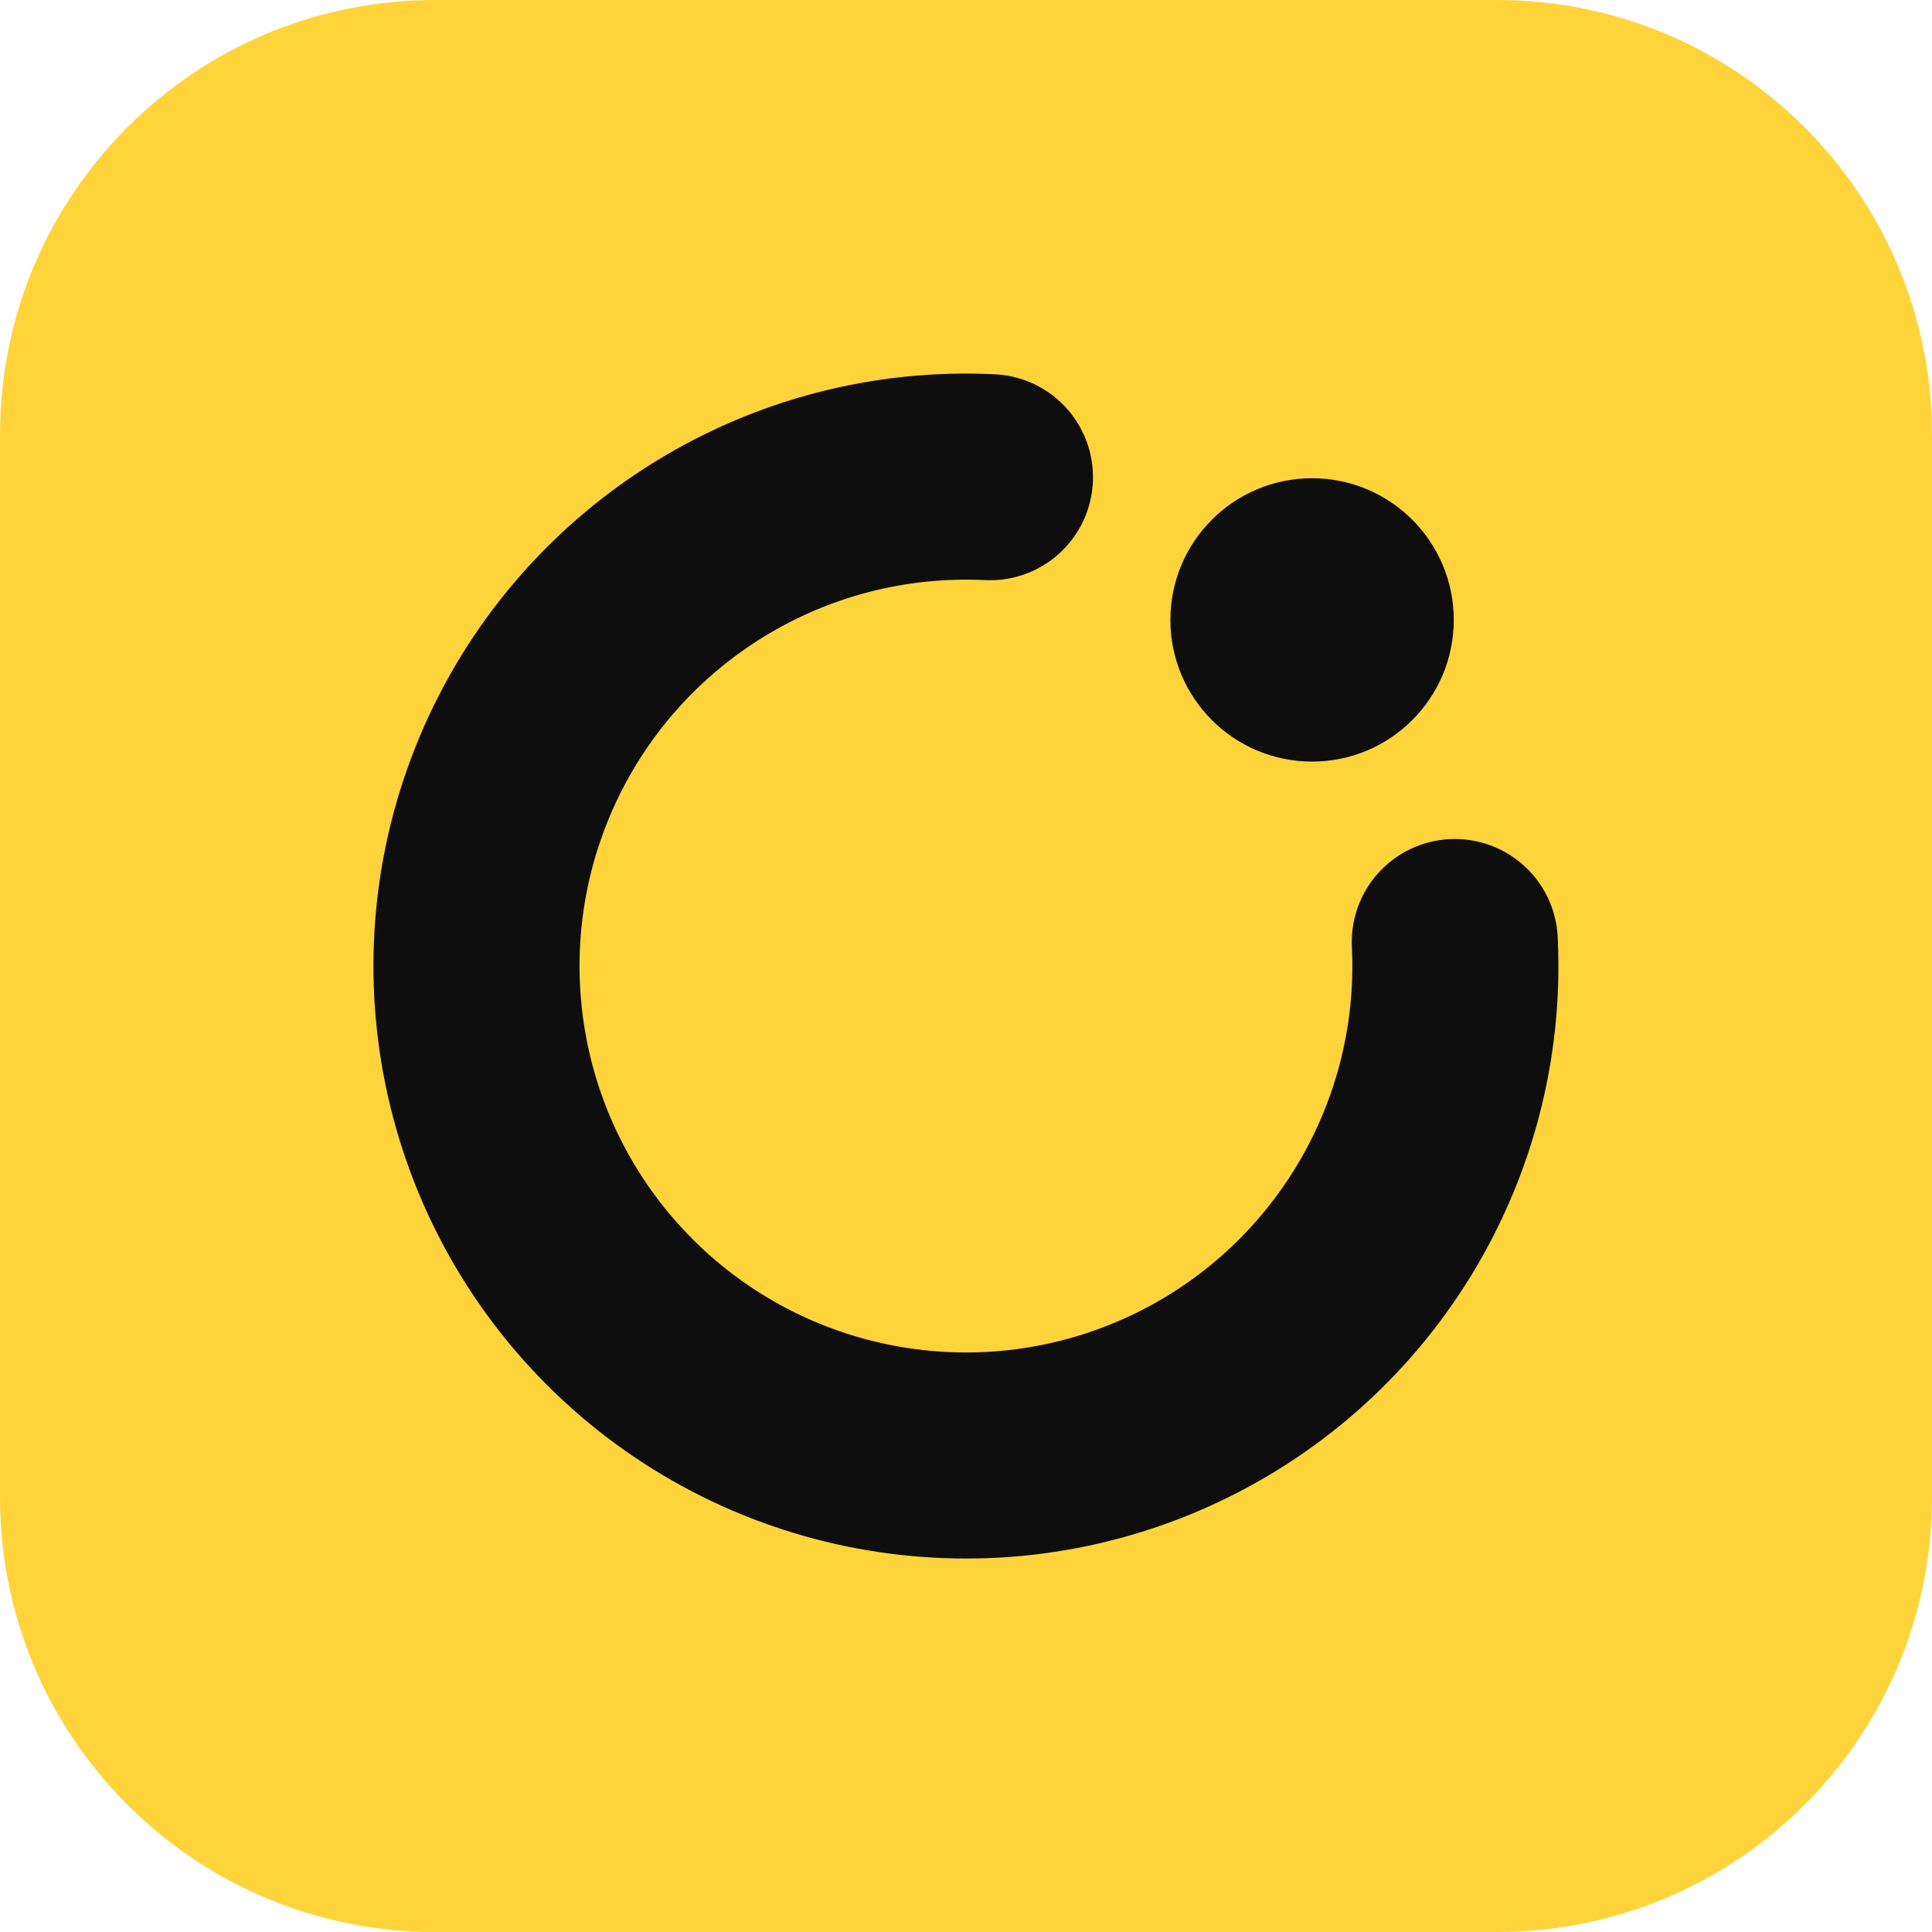
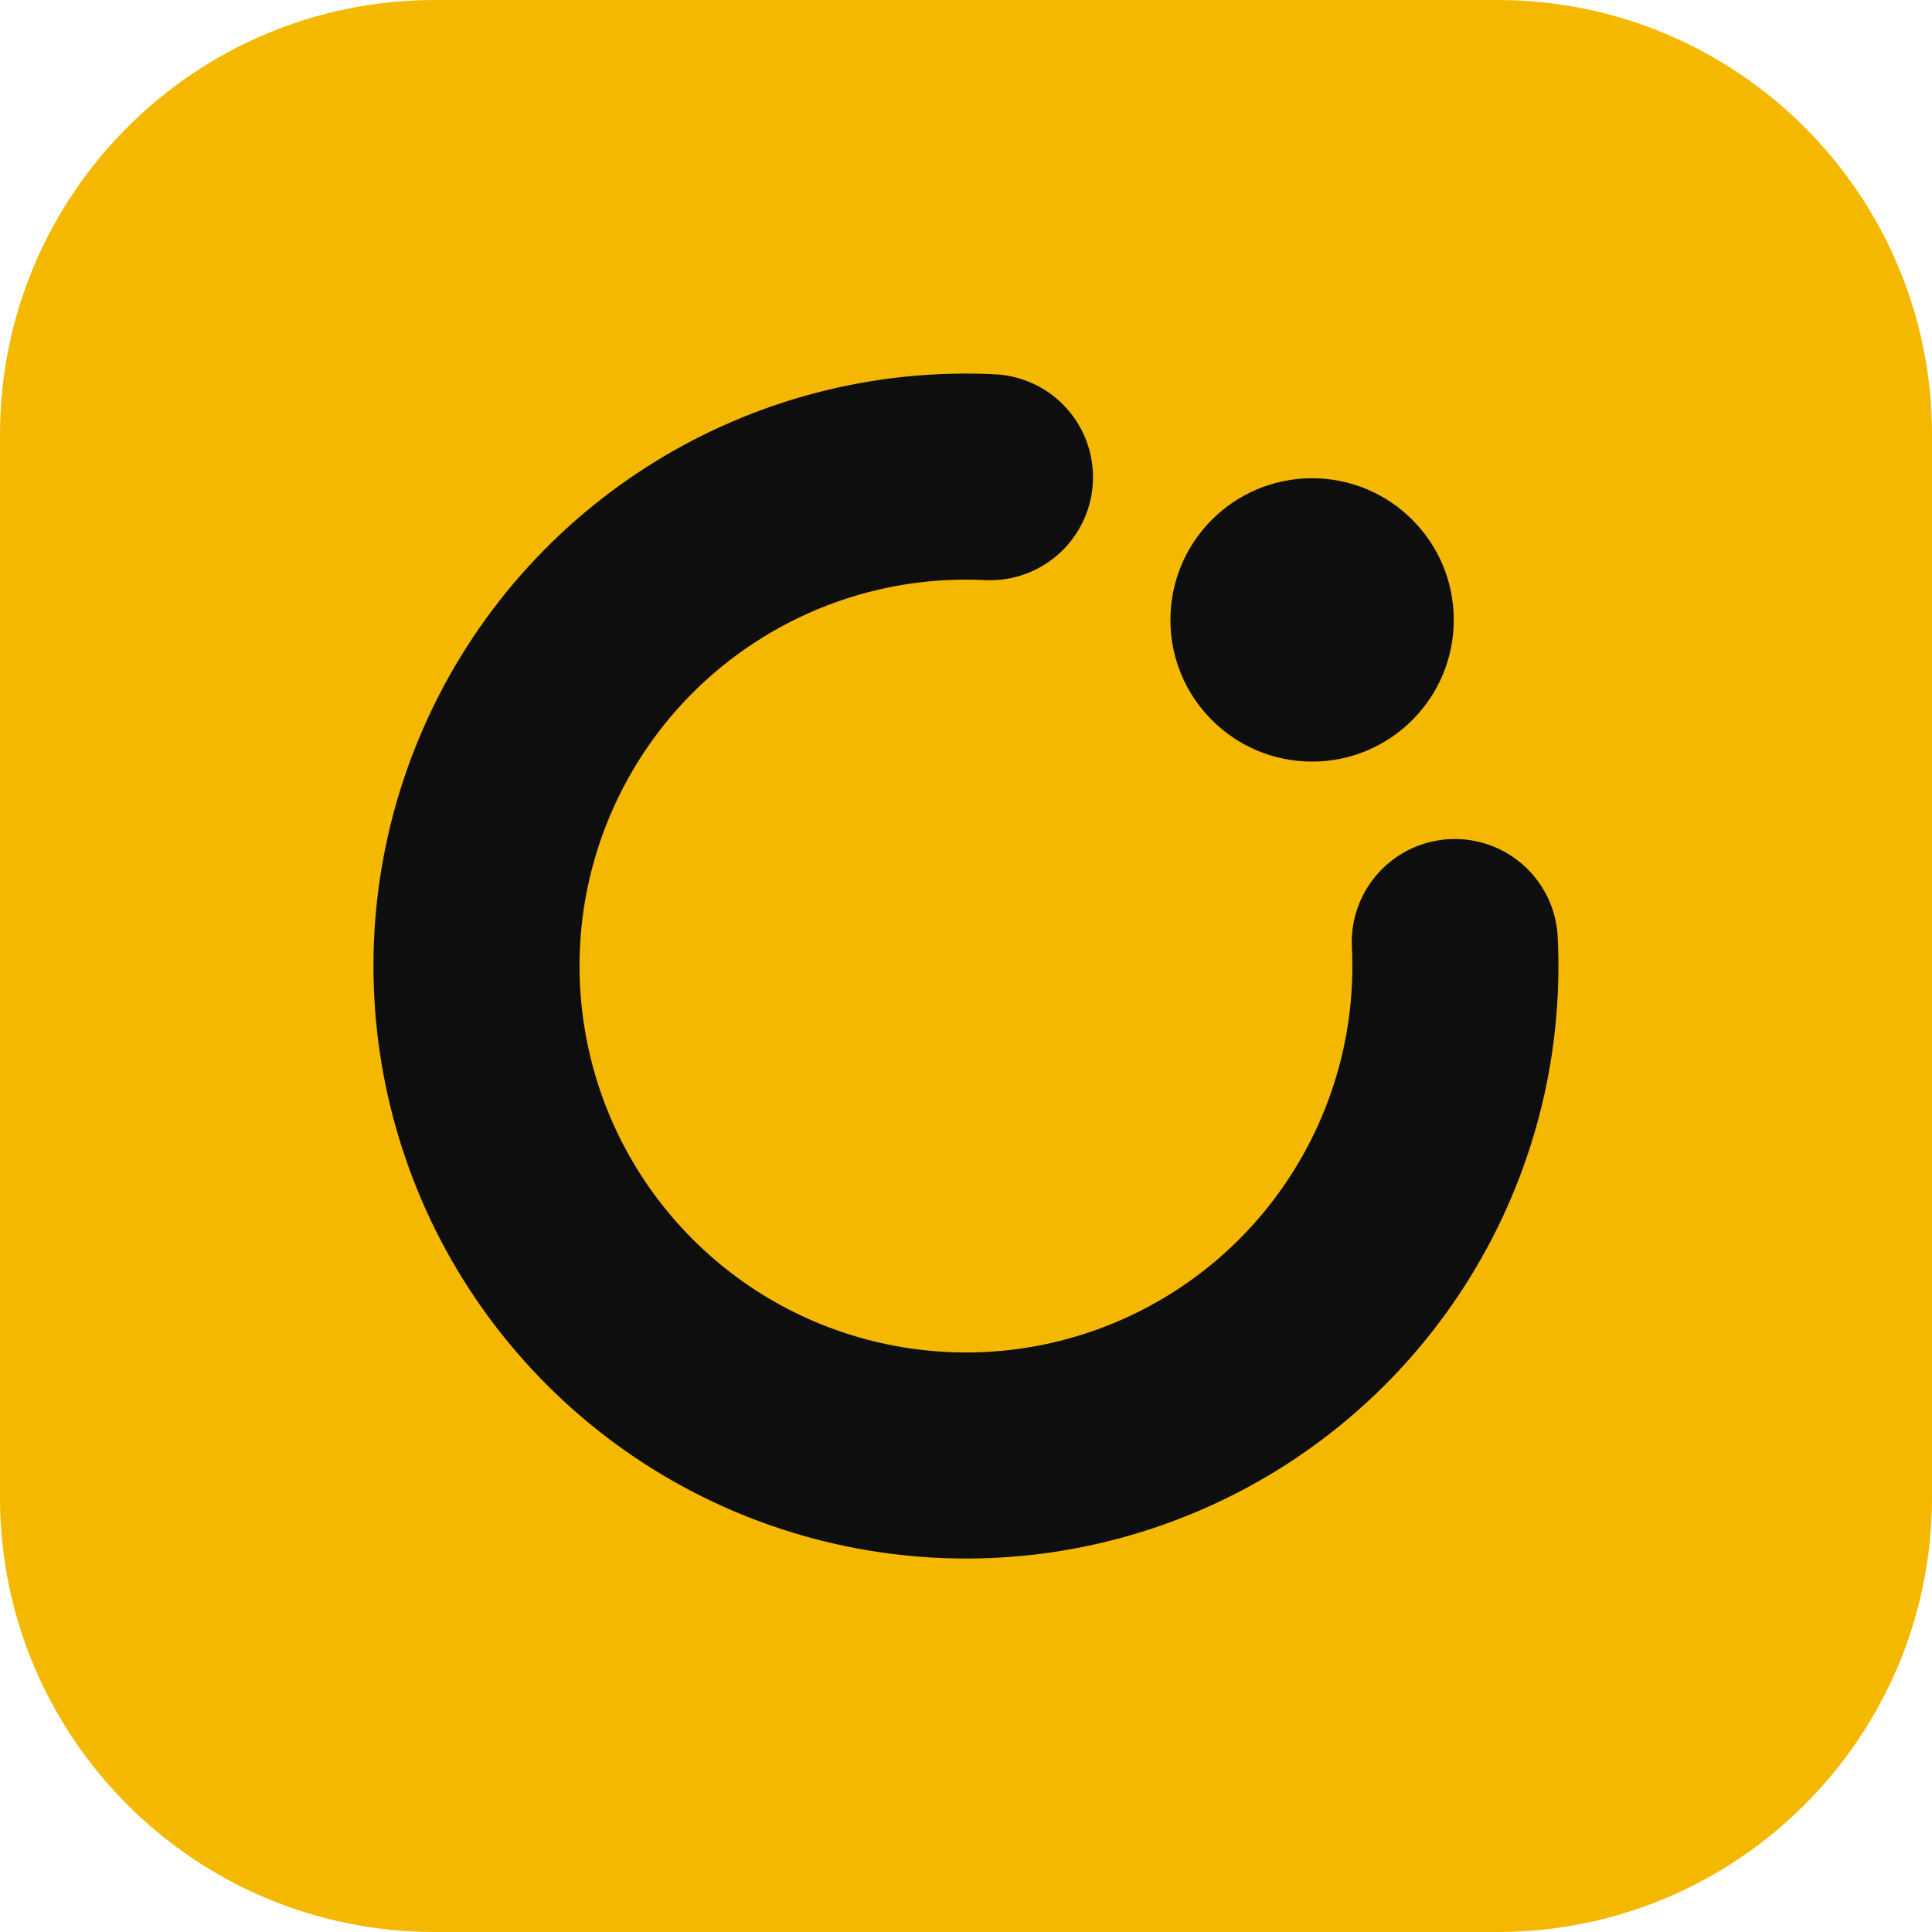
<svg xmlns="http://www.w3.org/2000/svg" width="120" height="120" viewBox="0 0 120 120" role="img" aria-label="oah">
-   <rect width="120" height="120" rx="27" fill="#FFD43B" />
+   <rect width="120" height="120" rx="27" fill="#F5B800" />
  <g transform="translate(60 60) scale(0.8) translate(-60 -60)">
    <path d="M97.95 58.14 A38 38 0 1 1 61.86 22.05" fill="none" stroke="#0E0E0F" stroke-width="16" stroke-linecap="round" />
    <circle cx="86.87" cy="33.13" r="11" fill="#0E0E0F" />
  </g>
</svg>
